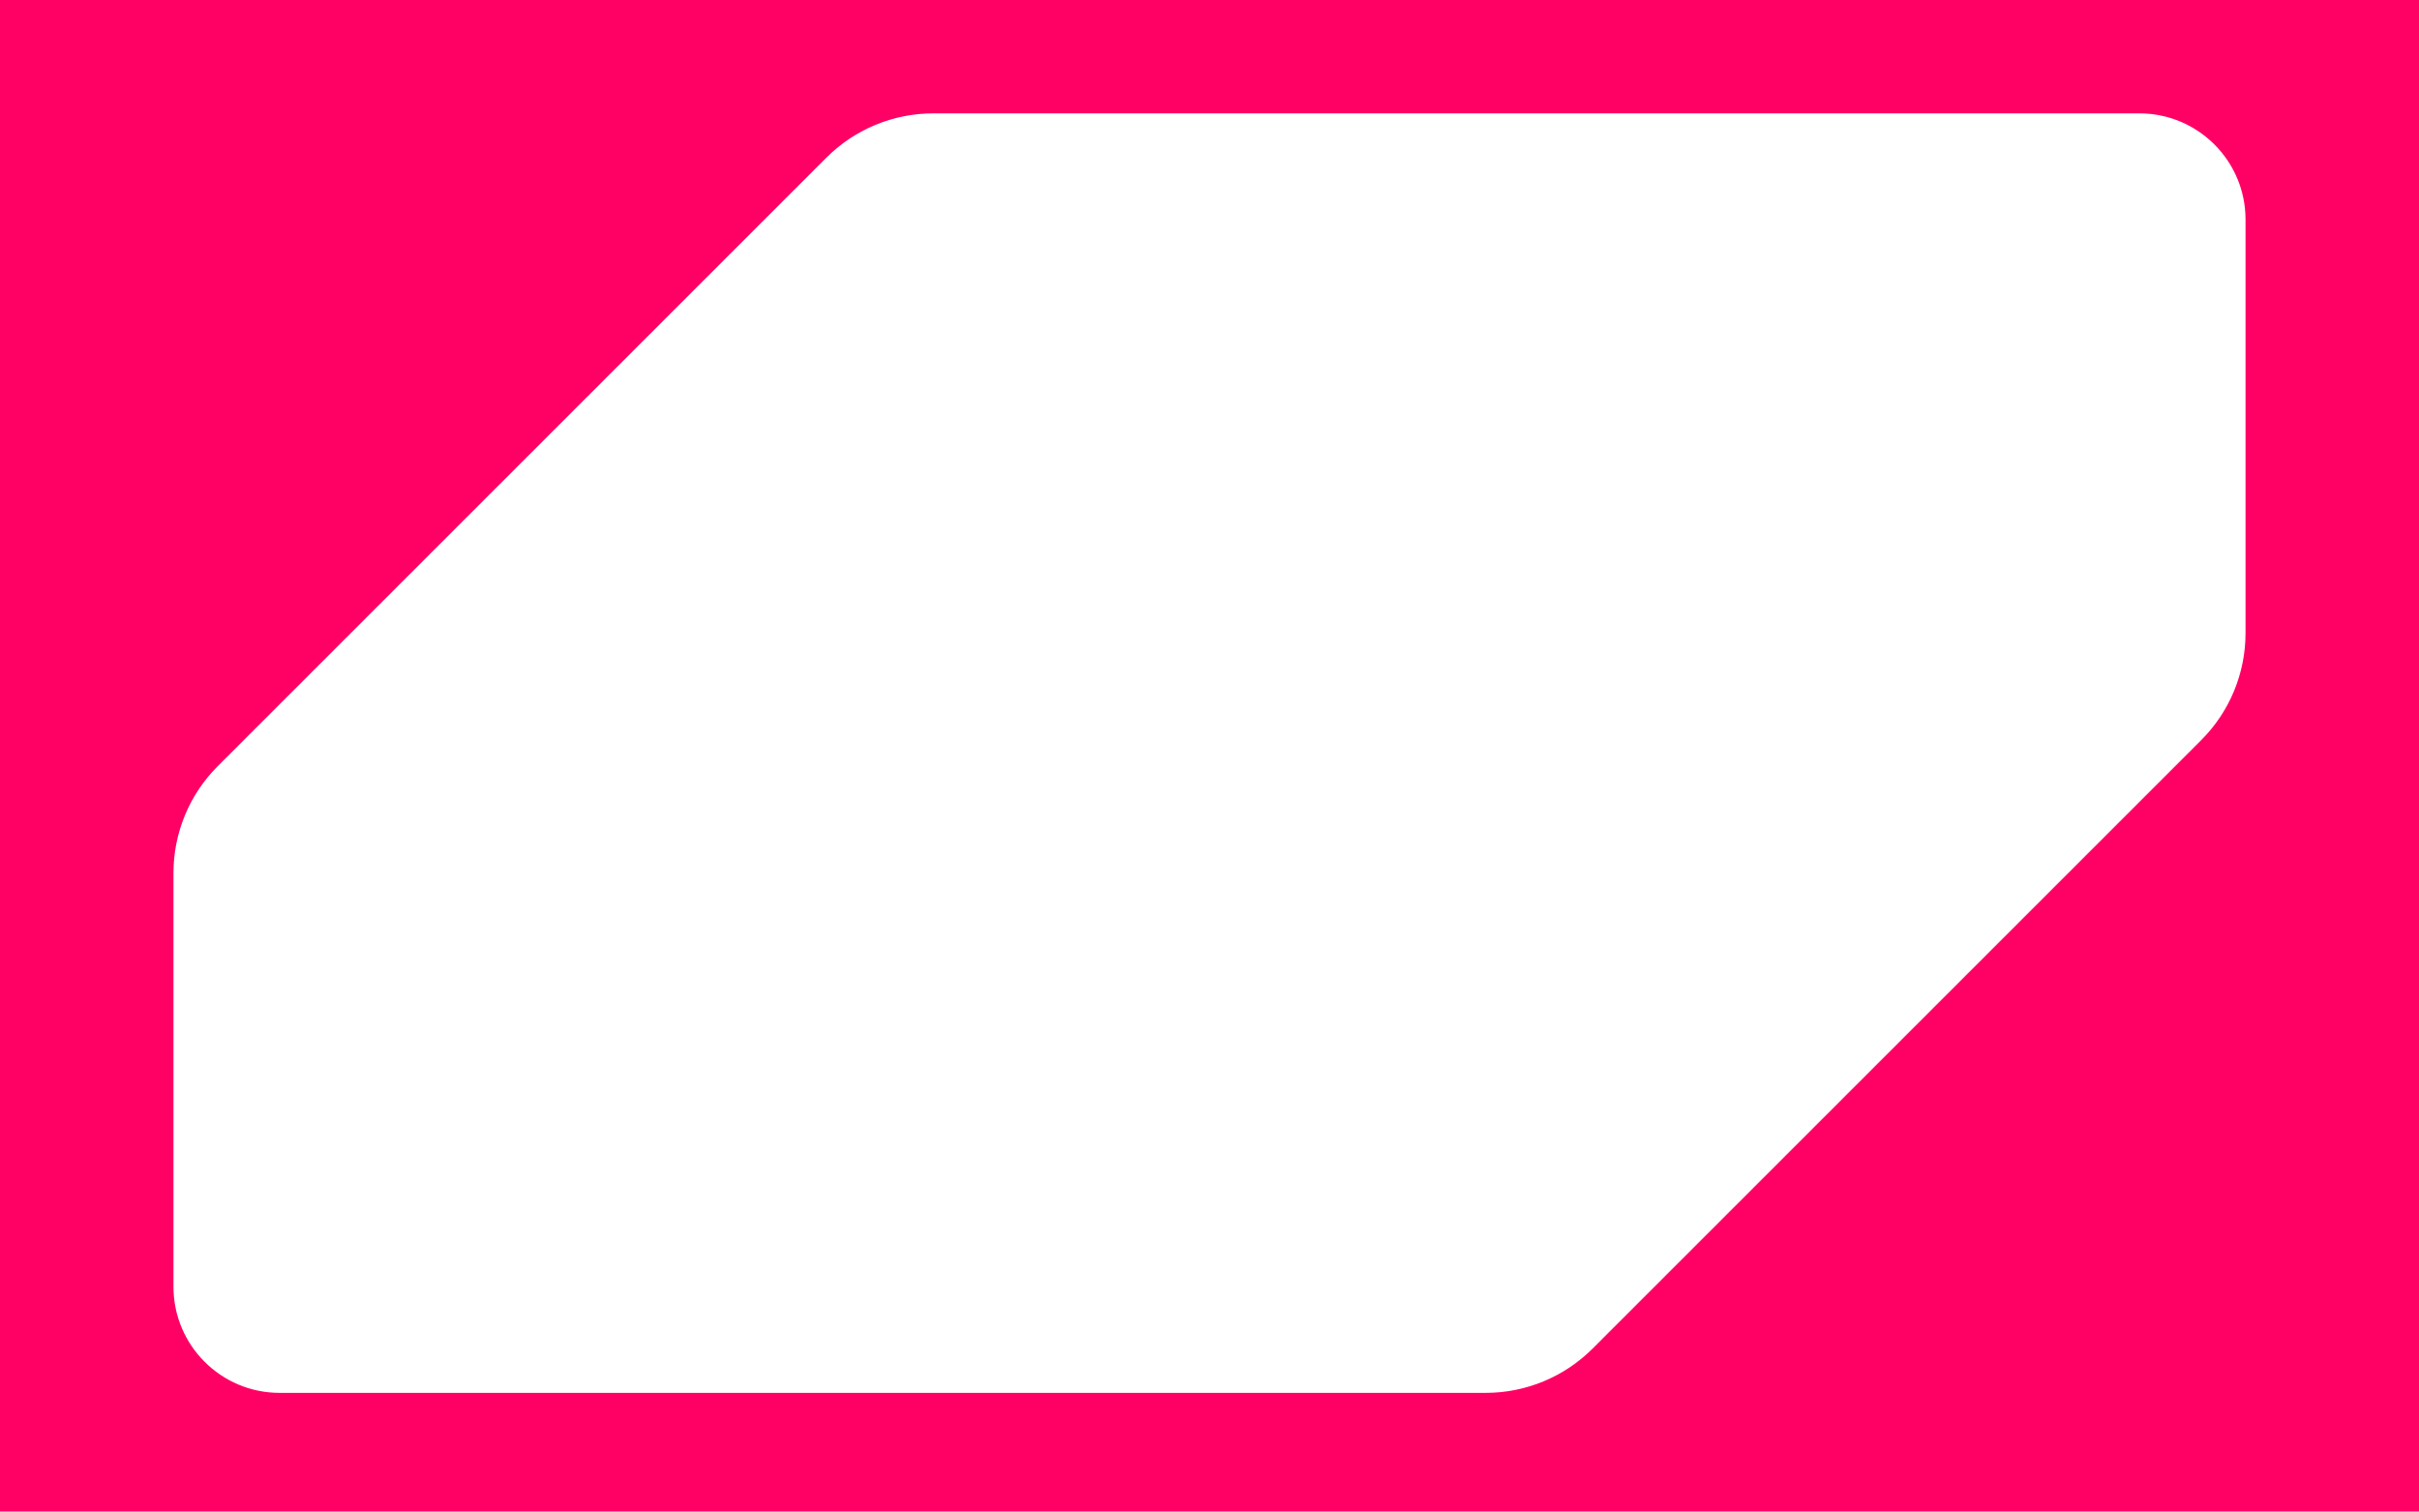
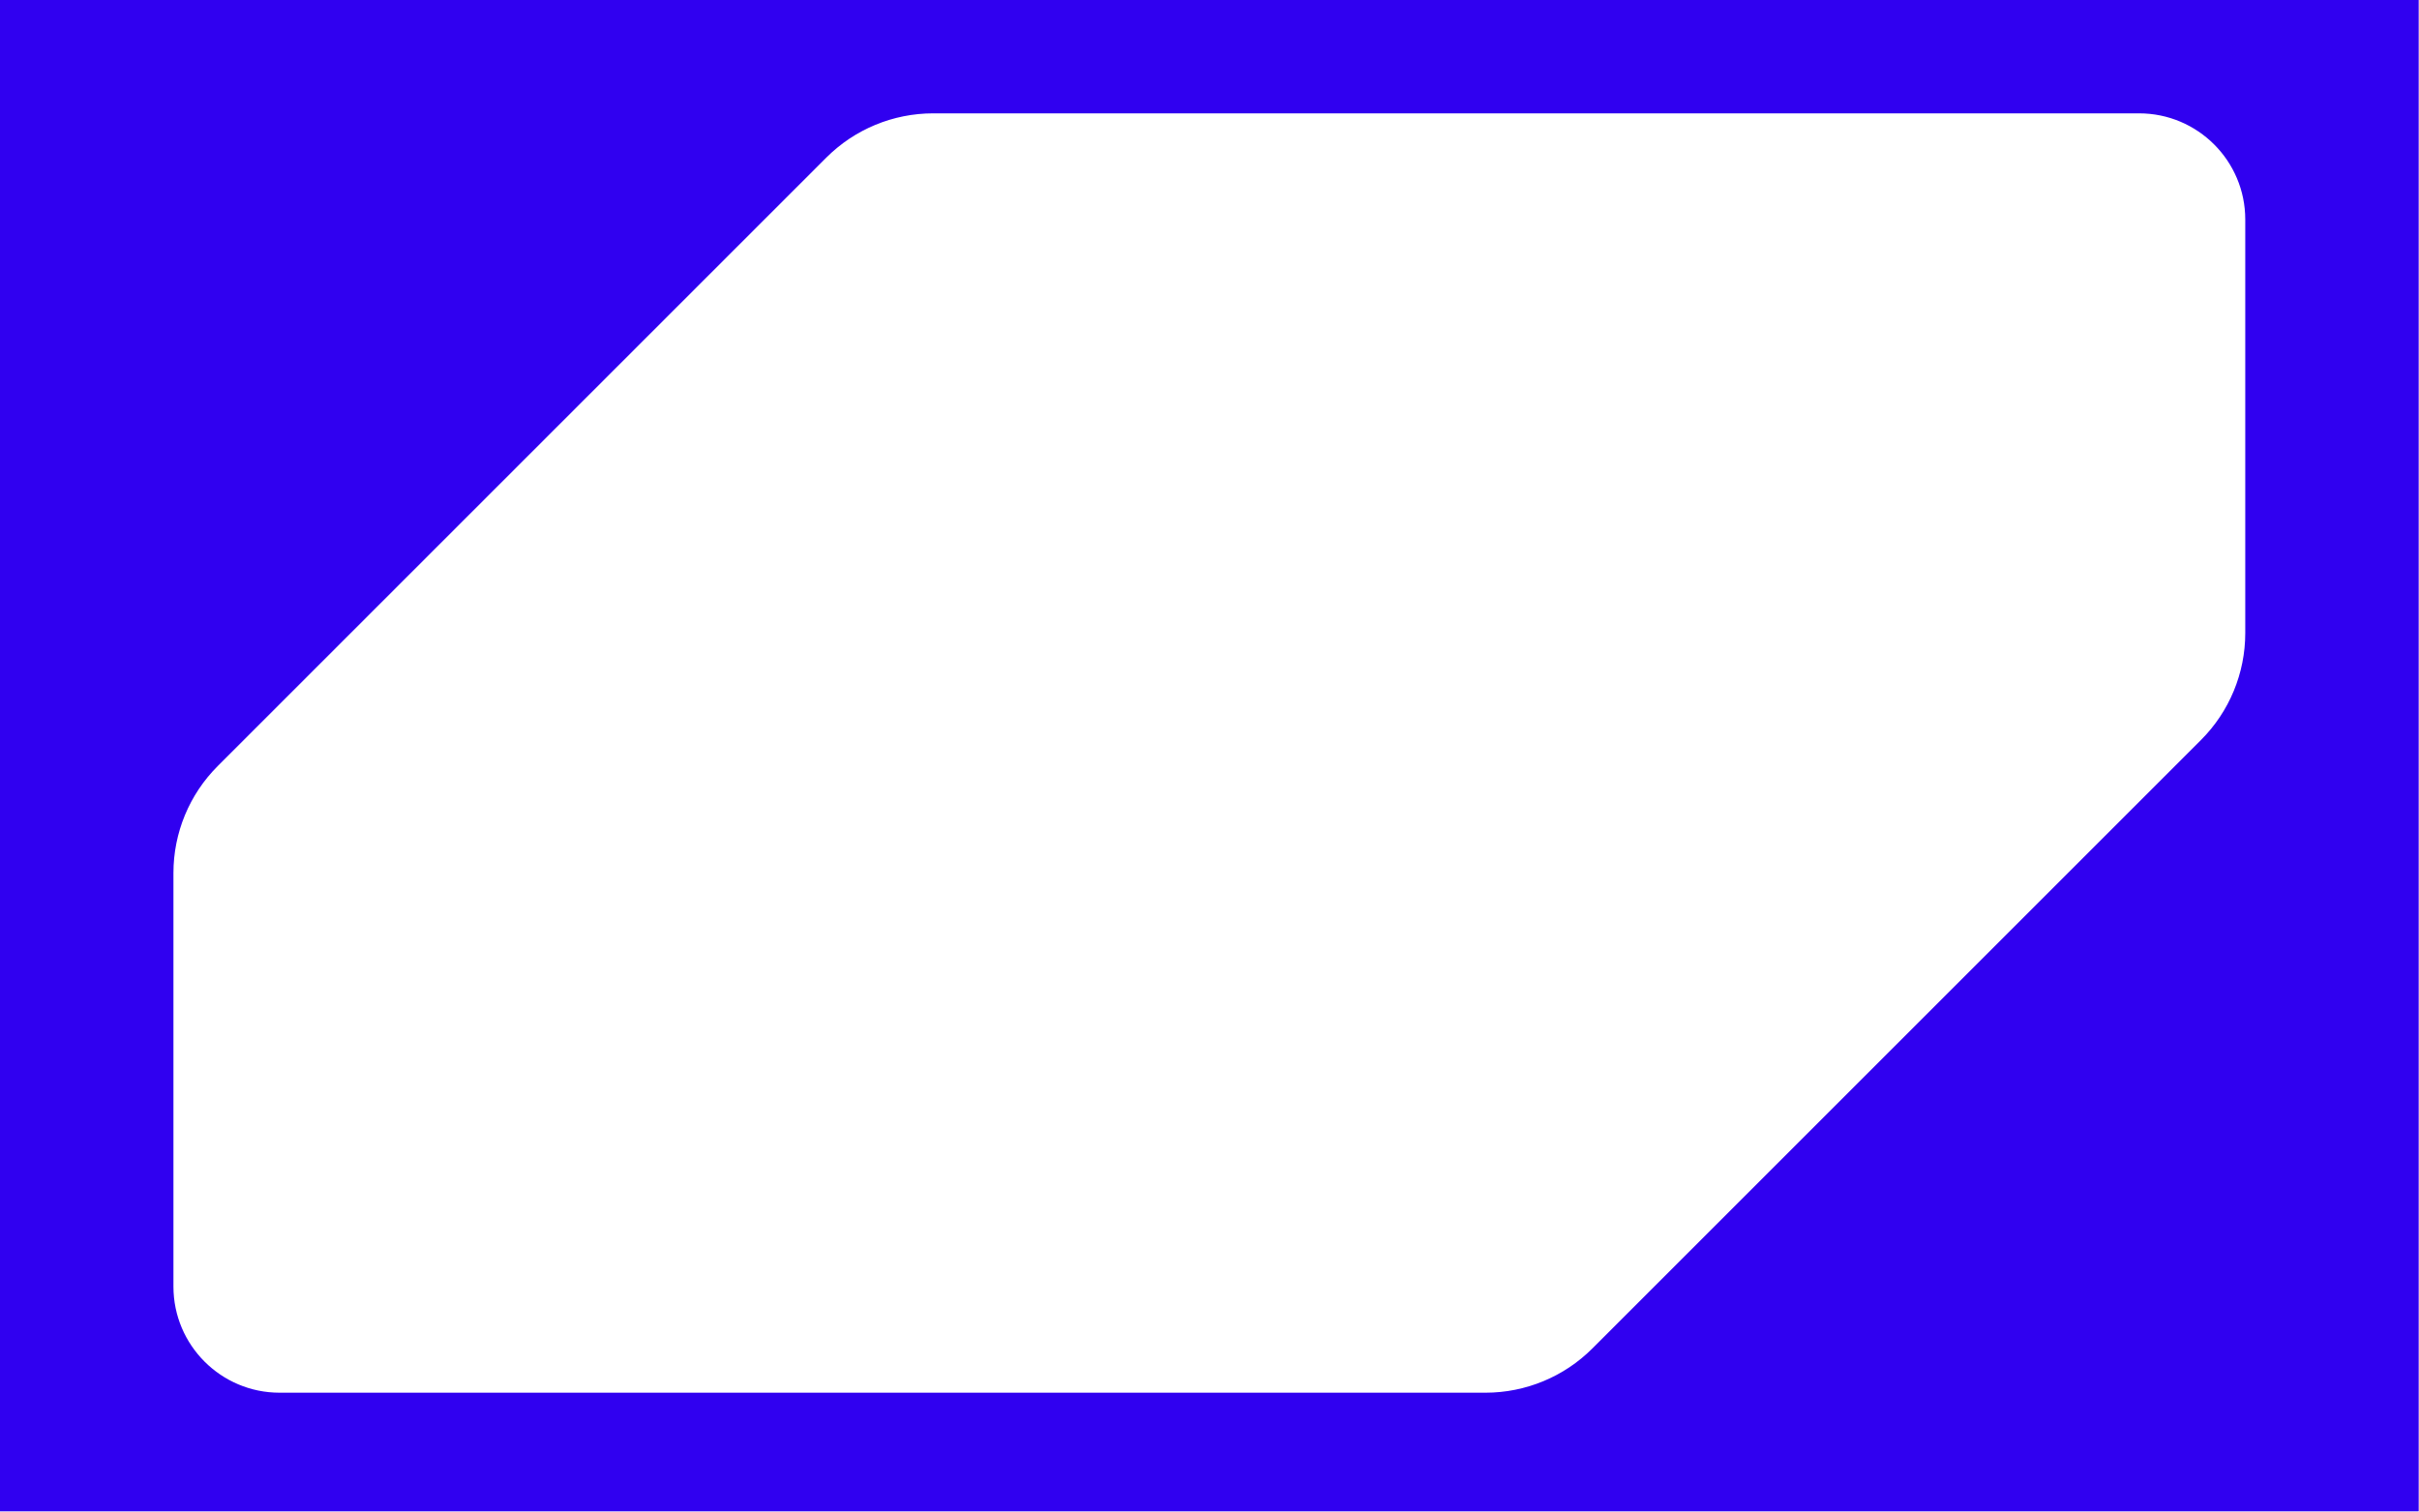
- <svg xmlns="http://www.w3.org/2000/svg" viewBox="0 0 1280 800" version="1.1" xml:space="preserve" style="fill-rule:evenodd;clip-rule:evenodd;stroke-linejoin:round;stroke-miterlimit:2;">
-   <path d="M1280,-0l0,800l-1280,0l0,-800l1280,-0Zm-437.286,713.773l322.068,-322.067c15.003,-15.003 23.431,-35.352 23.431,-56.569l0,-218.958c0,-31.006 -25.172,-56.179 -56.178,-56.179l-638.181,-0c-21.217,-0 -41.565,8.429 -56.568,23.431l-322.068,322.068c-15.003,15.003 -23.431,35.351 -23.431,56.569l-0,218.958c-0,31.006 25.172,56.179 56.178,56.179l638.181,-0c21.217,-0 41.565,-8.429 56.568,-23.432Z" style="fill:#ff0065;" />
+ <svg xmlns="http://www.w3.org/2000/svg" viewBox="0 0 5334 3334" version="1.1" xml:space="preserve" style="fill-rule:evenodd;clip-rule:evenodd;stroke-linejoin:round;stroke-miterlimit:2;">
+   <path d="M5333.33,-0L5333.33,3333.33L0,3333.33L0,-0L5333.33,-0ZM3511.31,2974.05L4853.26,1632.11C4915.77,1569.6 4950.89,1484.81 4950.89,1396.4L4950.89,484.078C4950.89,354.887 4846,250 4716.81,250L2057.73,250C1969.32,250 1884.54,285.119 1822.02,347.631L480.076,1689.58C417.563,1752.09 382.445,1836.88 382.445,1925.28L382.445,2837.61C382.445,2966.8 487.331,3071.69 616.522,3071.69L3275.61,3071.69C3364.01,3071.69 3448.8,3036.57 3511.31,2974.05Z" style="fill:#3000f0;" />
</svg>
